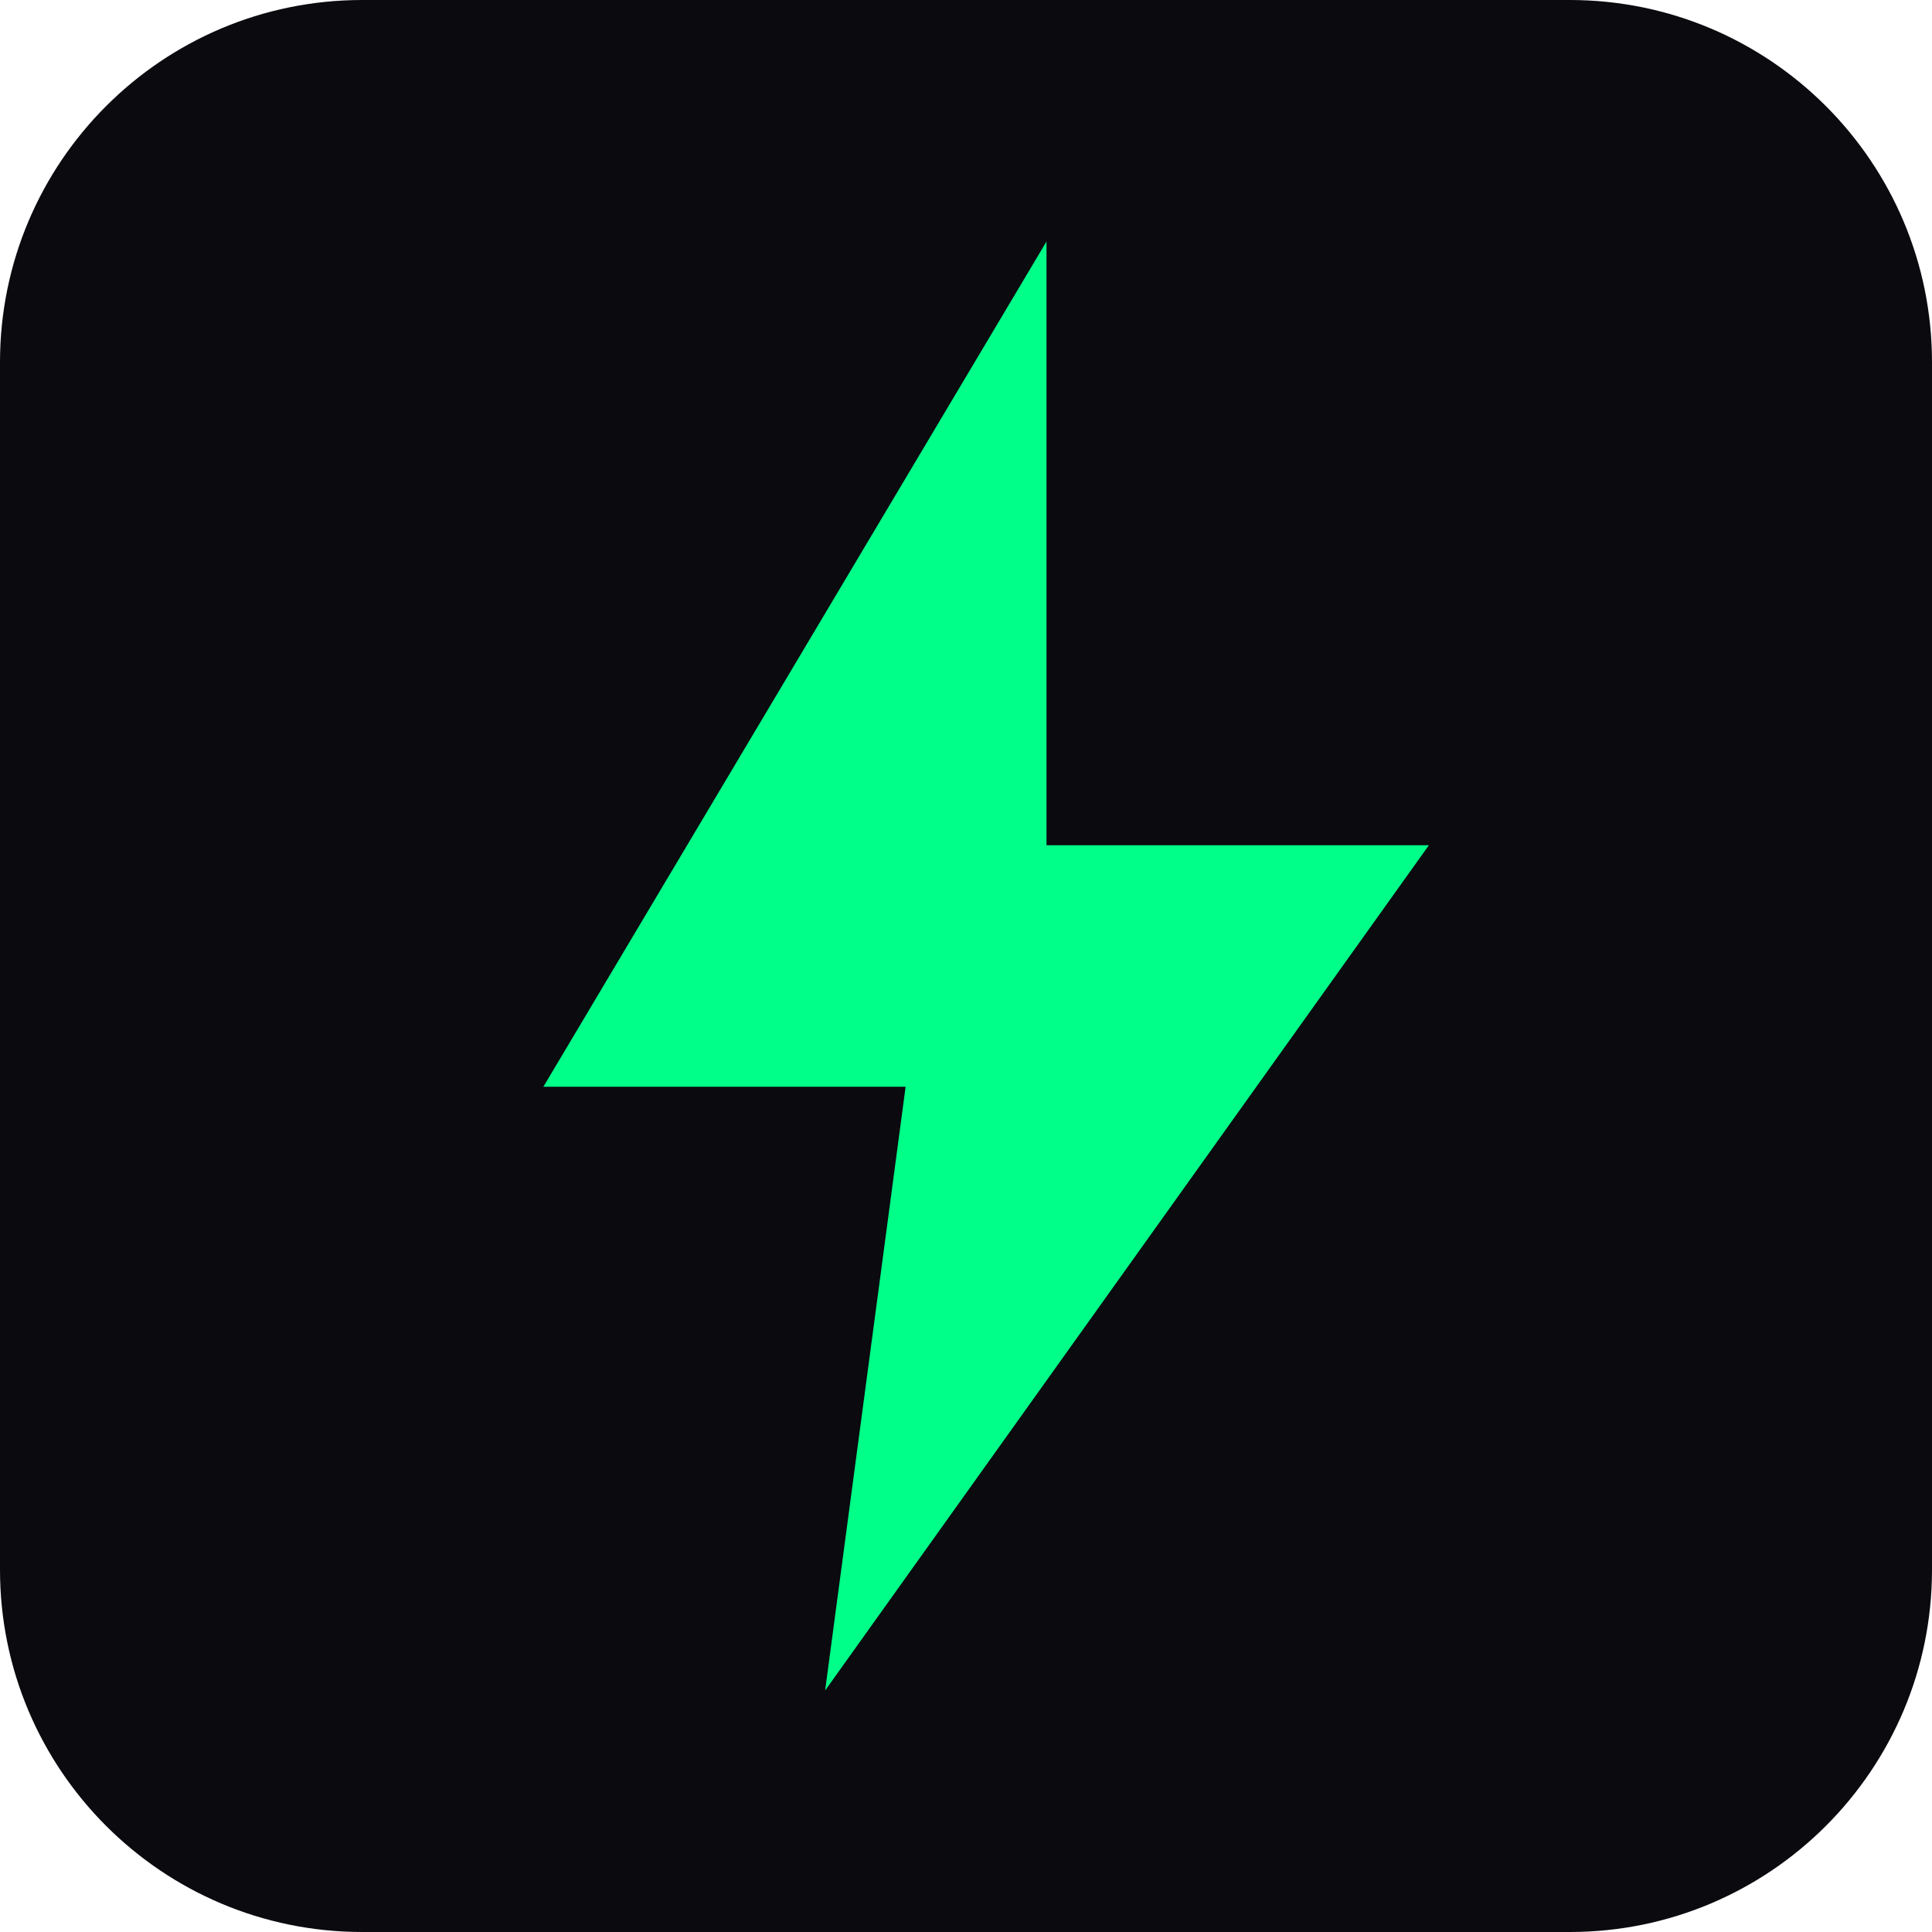
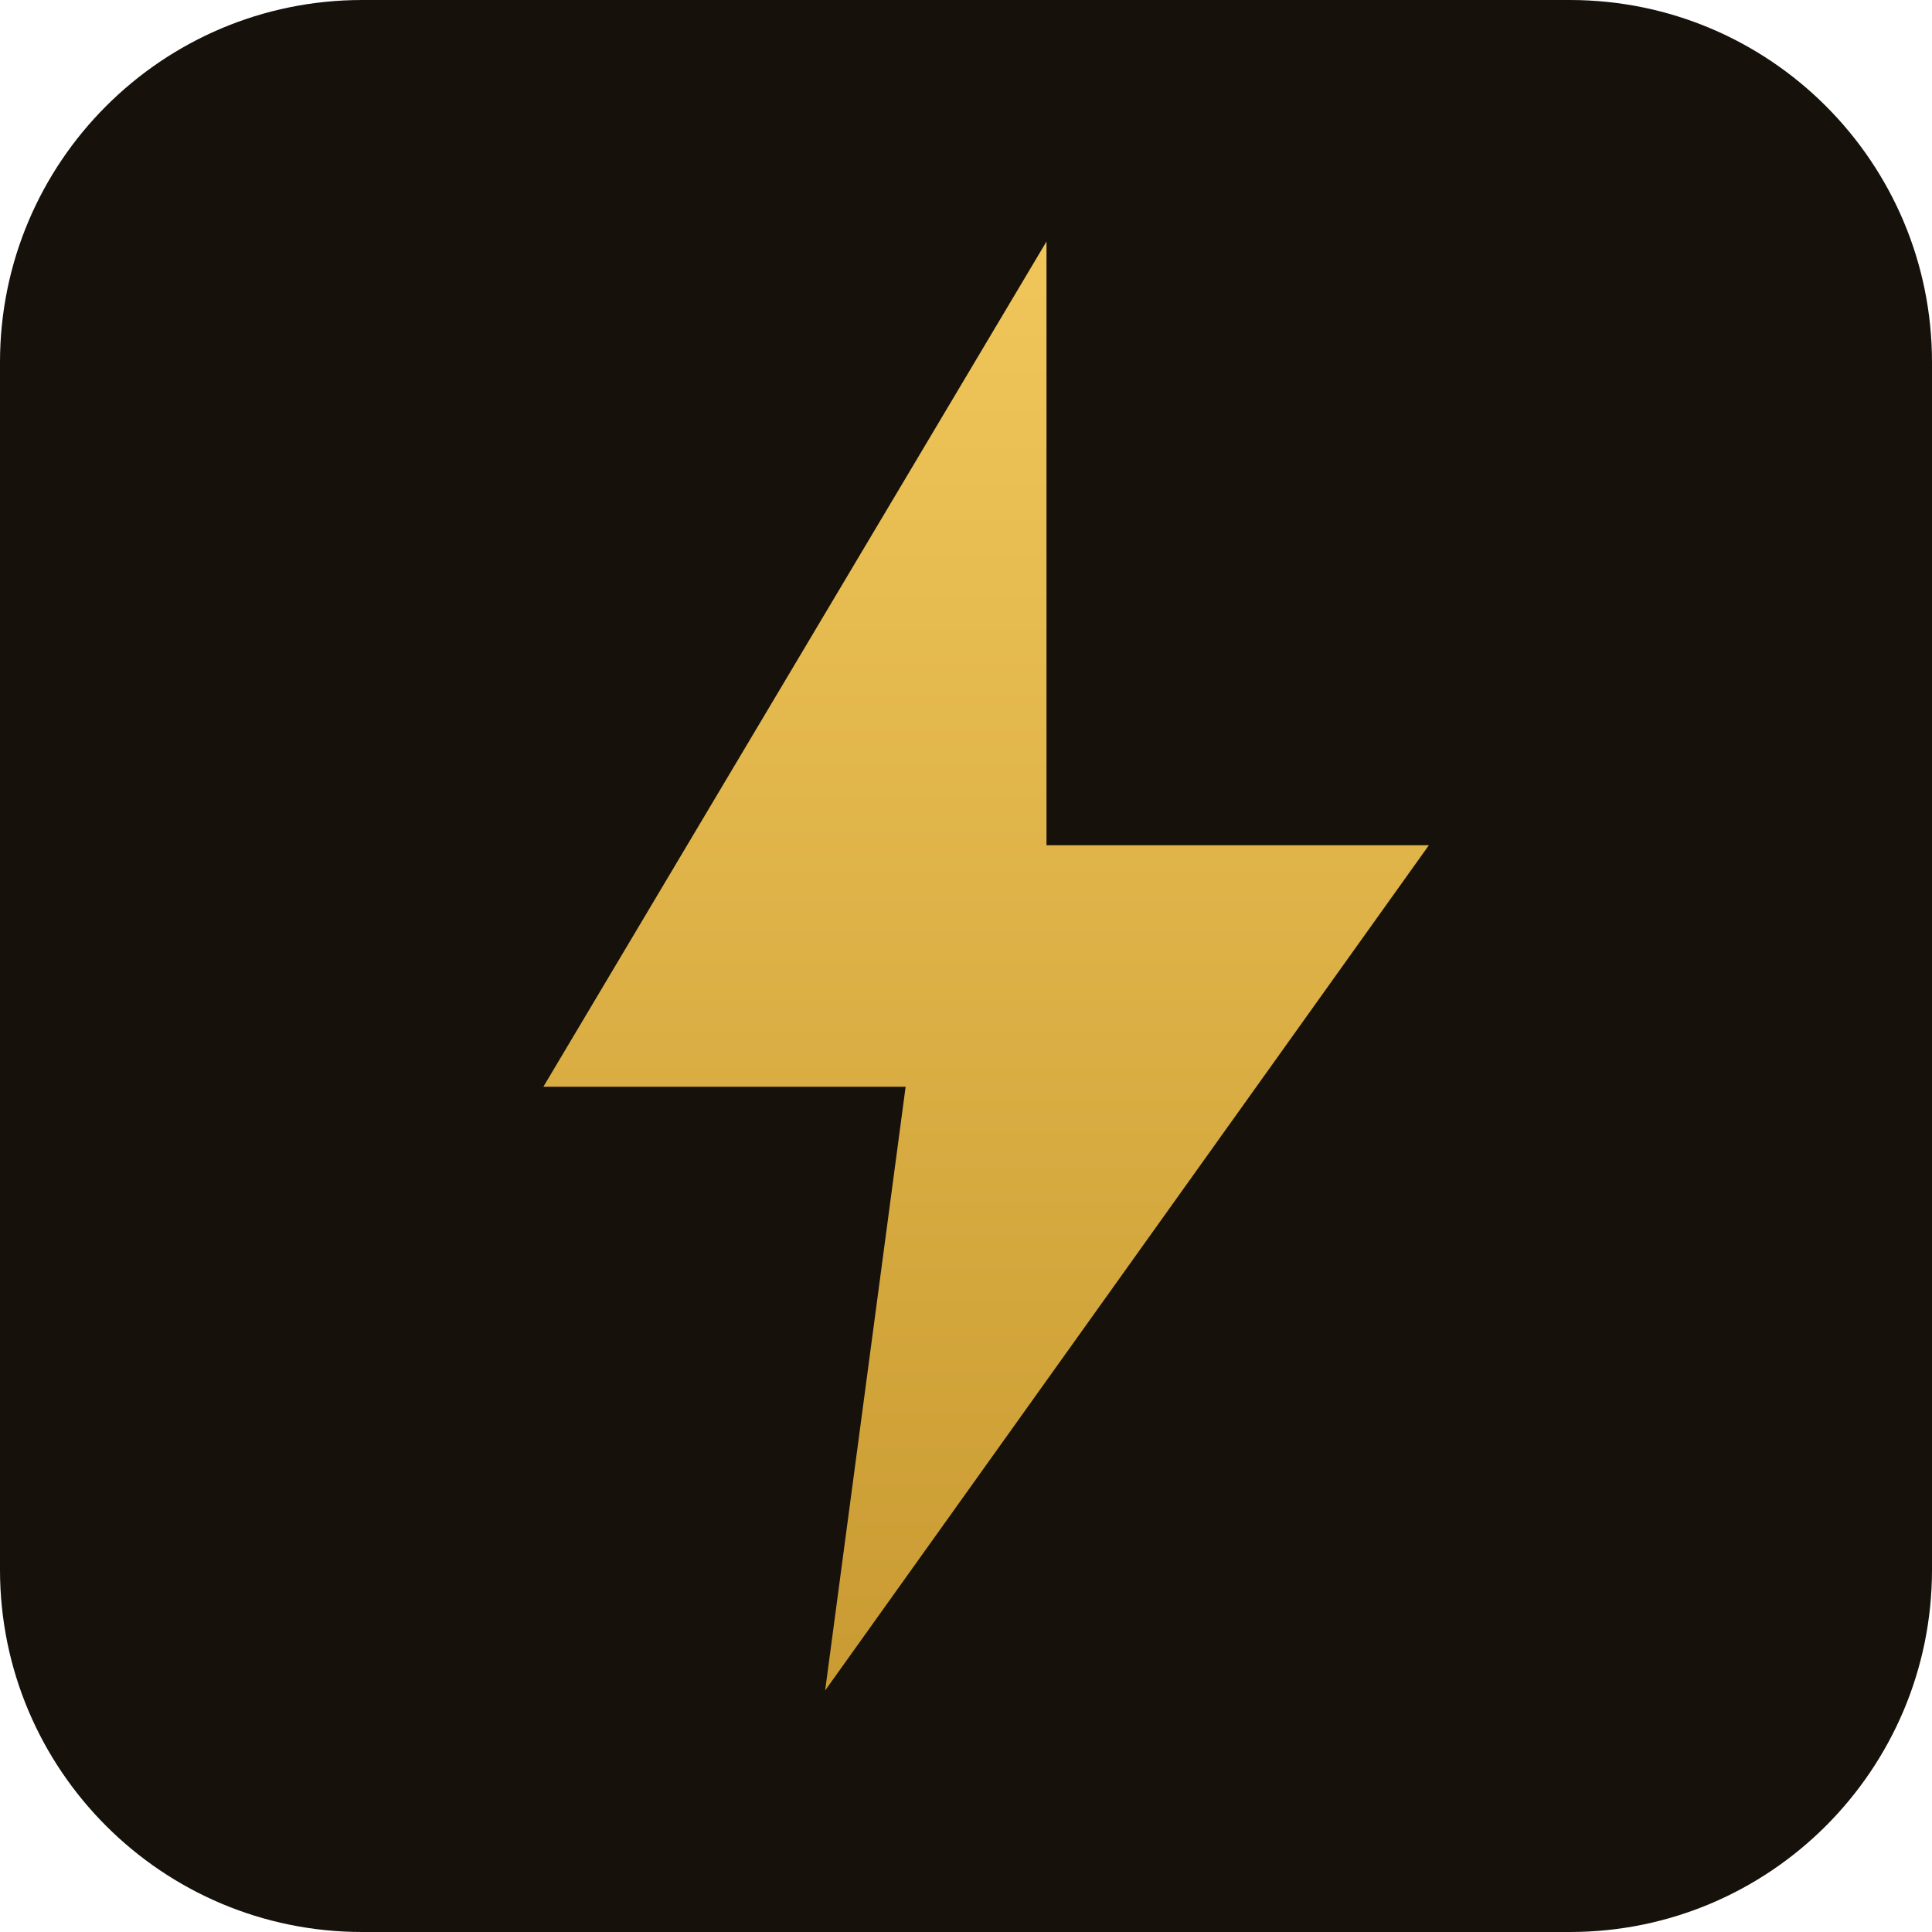
<svg xmlns="http://www.w3.org/2000/svg" viewBox="0 0 192 192">
-   <rect width="192" height="192" rx="36" fill="#0a0a0f" />
-   <path d="M104 24 L54 108 H90 L82 168 L142 84 H104 L104 24 Z" fill="#00ff88" />
+   <defs>
+     <linearGradient id="gold" x1="0" y1="0" x2="0" y2="1">
+       <stop offset="0%" stop-color="#f0c65a" />
+       <stop offset="100%" stop-color="#c99b32" />
+     </linearGradient>
+   </defs>
+   <rect width="192" height="192" rx="36" fill="#16110b" />
+   <path d="M104 24 L54 108 H90 L82 168 L142 84 H104 L104 24 Z" fill="url(#gold)" />
</svg>
